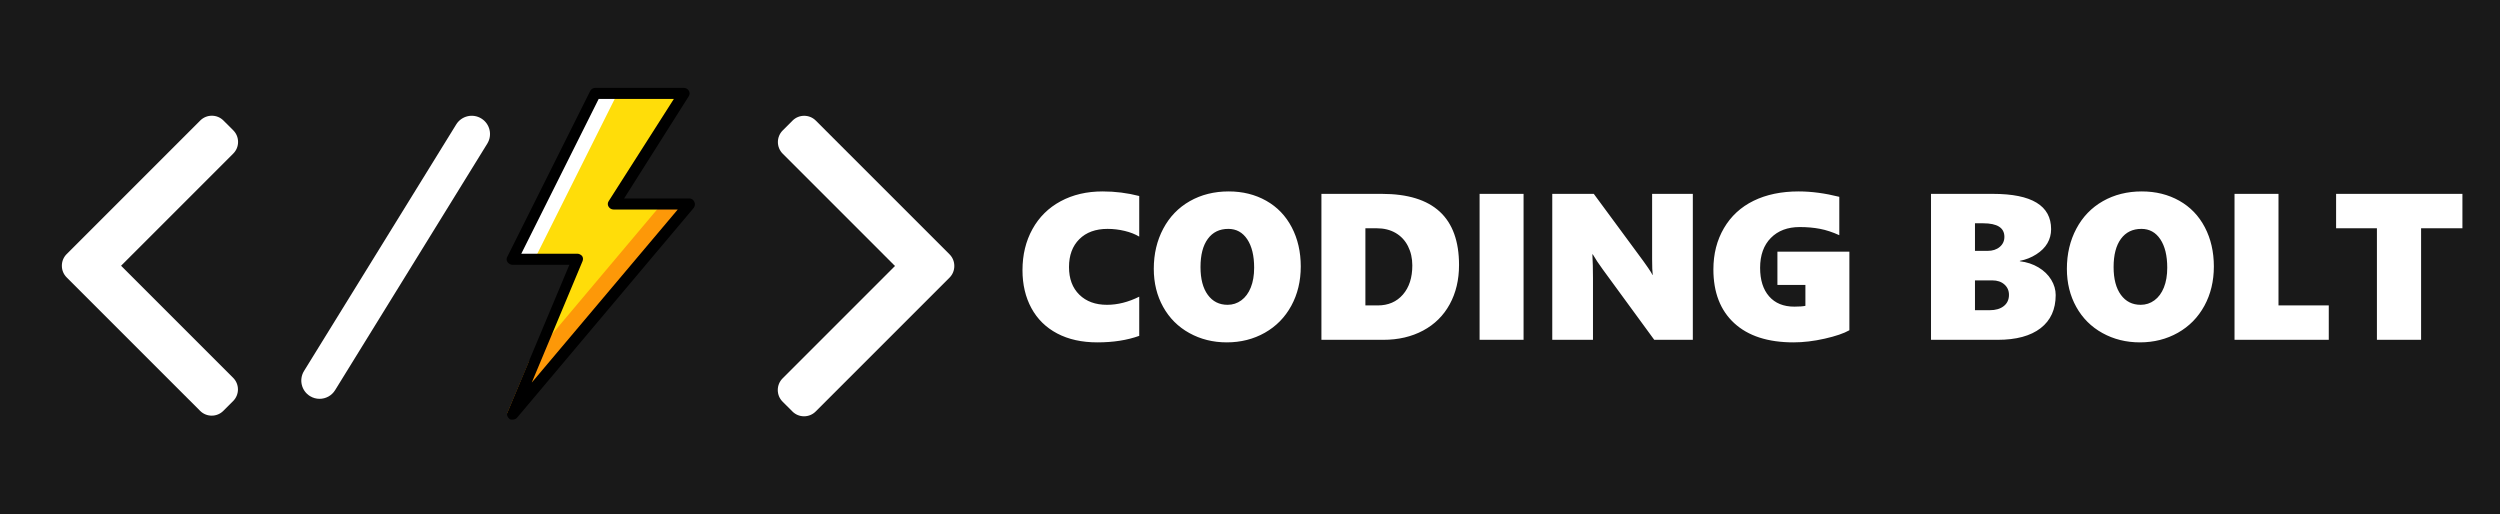
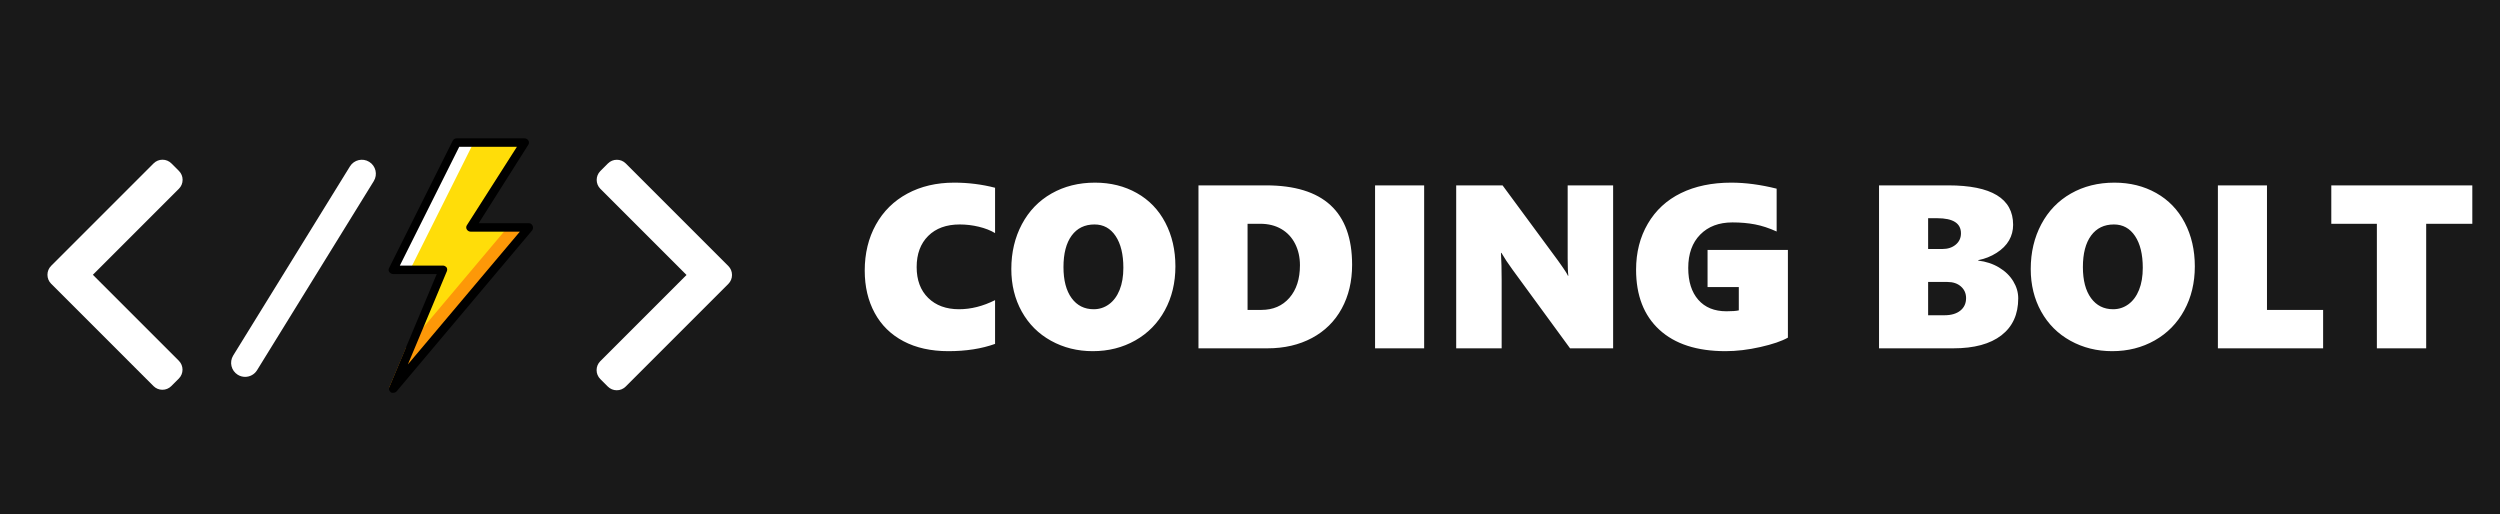
<svg xmlns="http://www.w3.org/2000/svg" xmlns:xlink="http://www.w3.org/1999/xlink" width="1751px" height="360px" viewbox="0 0 1751 360" version="1.1">
  <defs>
-     <path d="M0 0L210.469 0L210.469 210.469L0 210.469L0 0Z" id="path_1" />
-     <path d="M0 0L210.071 0L210.071 210.071L0 210.071L0 0Z" id="path_2" />
-     <path d="M0 0L198.248 0L198.248 198.249L0 198.249L0 0Z" id="path_3" />
-     <path d="M0 0L232.352 0L232.352 232.352L0 232.352L0 0Z" id="path_4" />
+     <path d="M0 0L161.441 0L161.441 161.441L0 161.441L0 0Z" id="path_1" />
+     <path d="M0 0L161.136 0L161.136 161.136L0 161.136L0 0Z" id="path_2" />
+     <path d="M0 0L152.067 0L152.067 152.068L0 152.068L0 0Z" id="path_3" />
+     <path d="M0 0L178.227 0L178.227 178.227L0 178.227L0 0Z" id="path_4" />
    <rect width="1751" height="360" id="artboard_1" />
    <clipPath id="clip_1">
      <use xlink:href="#artboard_1" clip-rule="evenodd" />
    </clipPath>
    <clipPath id="mask_1">
      <use xlink:href="#path_1" />
    </clipPath>
    <clipPath id="mask_2">
      <use xlink:href="#path_2" />
    </clipPath>
    <clipPath id="mask_3">
      <use xlink:href="#path_3" />
    </clipPath>
    <clipPath id="mask_4">
      <use xlink:href="#path_4" />
    </clipPath>
  </defs>
  <g id="Pixelbook" clip-path="url(#clip_1)">
    <use xlink:href="#artboard_1" stroke="none" fill="#191919" />
-     <g id="right-arrow" transform="translate(501.3442 81.10178)">
-       <path d="M0 0L210.469 0L210.469 210.469L0 210.469L0 0Z" id="Background" fill="none" fill-rule="evenodd" stroke="none" />
+     <g id="right-arrow" transform="translate(384.5585 111.8987)">
+       <path d="M0 0L161.441 0L161.441 161.441L0 161.441L0 0Z" id="Background" fill="none" fill-rule="evenodd" stroke="none" />
      <g clip-path="url(#mask_1)">
-         <g id="Group" transform="translate(43.41016 0)">
+         <g id="Group" transform="translate(33.29797 0)">
          <g id="Group">
-             <path d="M120.292 97.022L26.63 3.362C24.464 1.194 21.572 0 18.489 0C15.405 0 12.513 1.194 10.347 3.362L3.45 10.258C-1.039 14.752 -1.039 22.055 3.45 26.541L82.099 105.191L3.362 183.928C1.196 186.096 0 188.986 0 192.068C0 195.153 1.196 198.043 3.362 200.213L10.26 207.107C12.428 209.275 15.318 210.469 18.401 210.469C21.485 210.469 24.377 209.275 26.543 207.107L120.292 113.362C122.463 111.187 123.656 108.283 123.649 105.196C123.656 102.097 122.463 99.195 120.292 97.022L120.292 97.022Z" id="Shape" fill="#FFFFFF" fill-rule="evenodd" stroke="none" />
+             <path d="M92.27 74.421L20.427 2.579C18.765 0.916 16.547 0 14.182 0C11.817 0 9.598 0.916 7.937 2.579L2.646 7.869C-0.797 11.315 -0.797 16.917 2.646 20.358L62.975 80.687L2.579 141.083C0.917 142.746 0 144.963 0 147.327C0 149.693 0.917 151.91 2.579 153.574L7.87 158.862C9.533 160.525 11.75 161.441 14.115 161.441C16.48 161.441 18.698 160.525 20.36 158.862L92.27 86.955C93.936 85.286 94.851 83.059 94.845 80.691C94.851 78.314 93.936 76.088 92.27 74.421L92.27 74.421Z" id="Shape" fill="#FFFFFF" fill-rule="evenodd" stroke="none" />
          </g>
        </g>
      </g>
    </g>
-     <g id="left-arrow-(1)" transform="translate(1.5258789E-05 81.04992)">
-       <path d="M0 0L210.071 0L210.071 210.071L0 210.071L0 0Z" id="Background" fill="none" fill-rule="evenodd" stroke="none" />
+     <g id="left-arrow-(1)" transform="translate(1.5258789E-05 111.8589)">
+       <path d="M0 0L161.136 0L161.136 161.136L0 161.136L0 0Z" id="Background" fill="none" fill-rule="evenodd" stroke="none" />
      <g clip-path="url(#mask_2)">
-         <g id="Group" transform="translate(43.32936 0)">
+         <g id="Group" transform="translate(33.23601 0)">
          <g id="Group">
-             <path d="M41.471 105.08L120.059 26.489C122.222 24.331 123.413 21.444 123.413 18.367C123.413 15.287 122.222 12.403 120.059 10.241L113.172 3.358C111.012 1.192 108.124 2.03597e-07 105.046 2.03597e-07C101.968 2.03597e-07 99.084 1.192 96.922 3.358L3.351 96.927C1.18 99.096 -0.008 101.994 4.56058e-05 105.075C-0.008 108.17 1.179 111.065 3.351 113.235L96.835 206.714C98.997 208.879 101.881 210.071 104.961 210.071C108.038 210.071 110.923 208.879 113.087 206.714L119.971 199.831C124.451 195.351 124.451 188.058 119.971 183.58L41.471 105.08L41.471 105.08Z" id="Shape" fill="#FFFFFF" fill-rule="evenodd" stroke="none" />
+             <path d="M31.811 80.602L92.091 20.319C93.751 18.663 94.664 16.449 94.664 14.088C94.664 11.726 93.751 9.514 92.091 7.855L86.809 2.576C85.152 0.914 82.937 1.5617e-07 80.576 1.5617e-07C78.215 1.5617e-07 76.003 0.914 74.344 2.576L2.57 74.348C0.905 76.012 -0.007 78.235 3.49822e-05 80.598C-0.007 82.972 0.904 85.193 2.57 86.858L74.277 158.561C75.936 160.222 78.149 161.136 80.511 161.136C82.871 161.136 85.084 160.222 86.744 158.561L92.025 153.281C95.461 149.845 95.461 144.251 92.025 140.816L31.811 80.602L31.811 80.602Z" id="Shape" fill="#FFFFFF" fill-rule="evenodd" stroke="none" />
          </g>
        </g>
      </g>
    </g>
-     <g id="divide-mathematical-sign" transform="translate(177.9966 81.08605)">
-       <path d="M0 0L198.248 0L198.248 198.249L0 198.249L0 0Z" id="Background" fill="none" fill-rule="evenodd" stroke="none" />
+     <g id="divide-mathematical-sign" transform="translate(136.5332 111.8866)">
+       <path d="M0 0L152.067 0L152.067 152.068L0 152.068L0 0Z" id="Background" fill="none" fill-rule="evenodd" stroke="none" />
      <g clip-path="url(#mask_3)">
-         <g id="Group" transform="translate(33.03717 0.0009155273)">
+         <g id="Group" transform="translate(25.34133 0.0007019043)">
          <g id="Group">
-             <path d="M108.494 6.074L1.91 178.739C-1.804 184.752 0.064 192.631 6.075 196.339C8.168 197.631 10.487 198.25 12.781 198.25C17.071 198.25 21.262 196.096 23.679 192.174L130.263 19.507C133.975 13.496 132.11 5.617 126.097 1.908C120.087 -1.802 112.201 0.062 108.494 6.074L108.494 6.074Z" id="Shape" fill="#FFFFFF" fill-rule="evenodd" stroke="none" />
+             <path d="M83.221 4.659L1.465 137.102C-1.384 141.715 0.049 147.758 4.66 150.603C6.265 151.594 8.044 152.069 9.804 152.069C13.094 152.069 16.309 150.416 18.163 147.408L99.919 14.963C102.766 10.352 101.335 4.308 96.723 1.464C92.113 -1.382 86.064 0.048 83.221 4.659L83.221 4.659Z" id="Shape" fill="#FFFFFF" fill-rule="evenodd" stroke="none" />
          </g>
        </g>
      </g>
    </g>
-     <g id="flash" transform="translate(304.6037 61.54819)">
-       <path d="M0 0L232.352 0L232.352 232.352L0 232.352L0 0Z" id="Background" fill="none" fill-rule="evenodd" stroke="none" />
+     <g id="flash" transform="translate(233.6478 96.89999)">
+       <path d="M0 0L178.227 0L178.227 178.227L0 178.227L0 0Z" id="Background" fill="none" fill-rule="evenodd" stroke="none" />
      <g clip-path="url(#mask_4)">
-         <g id="Group" transform="translate(50.22873 1.1444092E-05)">
-           <path d="M123.921 77.451L70.867 77.451L120.048 0L58.088 0L0 116.176L45.696 116.176L0 224.607L123.921 77.451L123.921 77.451Z" transform="translate(4.066256 3.872364)" id="Shape" fill="#FFDD09" fill-rule="evenodd" stroke="none" />
-           <path d="M73.578 0L58.088 0L0 116.176L15.49 116.176L73.578 0L73.578 0Z" transform="translate(4.066256 3.872364)" id="Shape" fill="#FFFFFF" fill-rule="evenodd" stroke="none" />
-           <path d="M108.431 0L15.49 110.367L0 147.156L123.921 0L108.431 0L108.431 0Z" transform="translate(0.1938903 81.32312)" id="Shape" fill="#FD9808" fill-rule="evenodd" stroke="none" />
-           <path d="M4.066 232.352C3.292 232.352 2.517 232.352 2.13 231.965C0.581 230.803 -0.194 228.867 0.581 227.318L43.953 123.921L4.066 123.921C2.905 123.921 1.356 123.146 0.581 121.985C-0.194 120.823 -0.194 119.274 0.581 118.112L58.669 1.936C59.444 0.775 60.605 0 62.154 0L124.115 0C125.663 0 126.825 0.775 127.6 1.936C128.374 3.098 128.374 4.647 127.6 5.809L82.291 77.451L127.987 77.451C129.536 77.451 130.698 78.225 131.472 79.774C132.247 81.323 131.859 82.872 131.085 84.034L7.164 231.19C6.39 231.965 5.228 232.352 4.066 232.352L4.066 232.352ZM10.262 116.176L49.762 116.176C50.924 116.176 52.086 116.951 52.86 117.725C53.635 118.887 53.635 120.048 53.247 121.21L17.62 206.406L119.855 85.195L74.933 85.195C73.384 85.195 72.222 84.421 71.448 83.259C70.673 82.097 70.673 80.549 71.448 79.387L117.144 7.745L64.478 7.745L10.262 116.176L10.262 116.176Z" id="Shape" fill="#000000" fill-rule="evenodd" stroke="none" />
+         <g id="Group" transform="translate(38.5282 1.5258789E-05)">
+           <path d="M95.054 59.409L54.359 59.409L92.084 0L44.557 0L0 89.113L35.051 89.113L0 172.286L95.054 59.409L95.054 59.409Z" transform="translate(3.119039 2.970316)" id="Shape" fill="#FFDD09" fill-rule="evenodd" stroke="none" />
+           <path d="M56.438 0L44.557 0L0 89.113L11.882 89.113L56.438 0L56.438 0Z" transform="translate(3.119039 2.970316)" id="Shape" fill="#FFFFFF" fill-rule="evenodd" stroke="none" />
+           <path d="M83.172 0L11.882 84.658L0 112.877L95.054 0L83.172 0L83.172 0Z" transform="translate(0.1487296 62.3793)" id="Shape" fill="#FD9808" fill-rule="evenodd" stroke="none" />
+           <path d="M3.119 178.227C2.525 178.227 1.931 178.227 1.634 177.93C0.446 177.039 -0.149 175.553 0.446 174.365L33.715 95.054L3.119 95.054C2.228 95.054 1.04 94.46 0.446 93.569C-0.149 92.678 -0.149 91.49 0.446 90.599L45.002 1.485C45.596 0.594 46.488 0 47.676 0L95.203 0C96.391 0 97.282 0.594 97.876 1.485C98.47 2.376 98.47 3.565 97.876 4.456L63.122 59.409L98.173 59.409C99.361 59.409 100.252 60.003 100.846 61.191C101.441 62.379 101.143 63.568 100.549 64.459L5.495 177.335C4.901 177.93 4.01 178.227 3.119 178.227L3.119 178.227ZM7.872 89.113L38.17 89.113C39.061 89.113 39.952 89.707 40.547 90.301C41.141 91.192 41.141 92.084 40.843 92.975L13.515 158.324L91.935 65.35L57.478 65.35C56.29 65.35 55.399 64.755 54.804 63.864C54.21 62.973 54.21 61.785 54.804 60.894L89.856 5.941L49.458 5.941L7.872 89.113L7.872 89.113Z" id="Shape" fill="#000000" fill-rule="evenodd" stroke="none" />
        </g>
      </g>
    </g>
-     <g id="CODING-BOLT" fill="#FFFFFF" transform="translate(711.8 82.89999)">
-       <path d="M56.817 156.896Q73.428 156.896 86.117 152.334L86.117 124.888Q74.711 130.591 63.519 130.591Q51.399 130.591 44.164 123.498Q36.928 116.404 36.928 104.143Q36.928 91.81 44.164 84.609Q51.399 77.409 63.946 77.409Q70.006 77.409 75.923 78.835Q81.84 80.261 86.117 82.827L86.117 54.383Q73.713 51.175 60.453 51.175Q43.843 51.175 31.082 58.054Q18.321 64.934 11.335 77.552Q4.349 90.17 4.349 106.353Q4.349 121.395 10.586 132.908Q16.824 144.421 28.658 150.659Q40.492 156.896 56.817 156.896ZM192.623 131.268Q199.253 119.113 199.253 103.715Q199.253 88.388 192.944 76.304Q186.635 64.221 175.05 57.698Q163.466 51.175 148.78 51.175Q133.524 51.175 121.548 57.983Q109.571 64.791 102.941 77.267Q96.311 89.742 96.311 105.354Q96.311 120.254 102.87 132.052Q109.429 143.851 121.227 150.374Q133.025 156.896 147.426 156.896Q162.183 156.896 174.088 150.16Q185.993 143.423 192.623 131.268ZM566.249 154.294Q577.727 151.692 583.501 148.413L583.501 93.378L533.1 93.378L533.1 116.689L552.704 116.689L552.704 131.304Q550.209 131.874 544.934 131.874Q533.599 131.874 527.29 124.674Q520.98 117.474 520.98 104.713Q520.98 91.382 528.501 83.754Q536.022 76.126 548.712 76.126Q556.411 76.126 562.898 77.374Q569.386 78.621 576.443 81.829L576.443 54.953Q561.33 51.175 547.999 51.175Q529.82 51.175 516.418 57.733Q503.016 64.292 495.637 76.91Q488.259 89.528 488.259 105.782Q488.259 130.021 502.873 143.458Q517.487 156.896 544.363 156.896Q554.771 156.896 566.249 154.294ZM832.157 131.268Q838.787 119.113 838.787 103.715Q838.787 88.388 832.478 76.304Q826.169 64.221 814.584 57.698Q803 51.175 788.314 51.175Q773.059 51.175 761.082 57.983Q749.105 64.791 742.476 77.267Q735.846 89.742 735.846 105.354Q735.846 120.254 742.404 132.052Q748.963 143.851 760.761 150.374Q772.56 156.896 786.96 156.896Q801.717 156.896 813.622 150.16Q825.527 143.423 832.157 131.268ZM310.107 102.717Q310.107 118.258 303.584 130.199Q297.062 142.14 284.942 148.627Q272.823 155.114 256.997 155.114L213.725 155.114L213.725 52.886L256.07 52.886Q310.107 52.886 310.107 102.717ZM324.508 52.886L324.508 155.114L355.305 155.114L355.305 52.886L324.508 52.886ZM446.84 155.114L410.768 105.782Q406.49 99.936 403.781 95.231L403.496 95.231Q403.924 102.788 403.924 112.198L403.924 155.114L375.408 155.114L375.408 52.886L404.494 52.886L439.069 99.794Q439.711 100.721 440.638 102.004Q441.564 103.287 442.491 104.642Q443.418 105.996 444.238 107.279Q445.058 108.563 445.485 109.561L445.771 109.561Q445.343 106.424 445.343 98.725L445.343 52.886L473.858 52.886L473.858 155.114L446.84 155.114ZM728.004 123.747Q728.004 138.789 717.453 146.952Q706.902 155.114 687.298 155.114L640.675 155.114L640.675 52.886L684.09 52.886Q724.796 52.886 724.796 77.623Q724.796 82.97 722.229 87.425Q719.663 91.881 714.423 95.231Q709.184 98.582 702.91 99.794L702.91 100.079Q710.182 100.935 715.956 104.392Q721.73 107.85 724.867 113.018Q728.004 118.187 728.004 123.747ZM853.259 155.114L853.259 52.886L884.056 52.886L884.056 131.019L919.272 131.019L919.272 155.114L853.259 155.114ZM983.932 155.114L983.932 76.981L1012.88 76.981L1012.88 52.886L924.405 52.886L924.405 76.981L952.992 76.981L952.992 155.114L983.932 155.114ZM692.074 82.97Q692.074 73.488 677.175 73.488L671.472 73.488L671.472 92.808L680.383 92.808Q685.516 92.808 688.795 90.063Q692.074 87.318 692.074 82.97ZM277.386 103.002Q277.386 95.517 274.356 89.528Q271.326 83.54 265.694 80.261Q260.063 76.981 252.435 76.981L244.521 76.981L244.521 131.019L253.147 131.019Q264.197 131.019 270.792 123.426Q277.386 115.834 277.386 103.002ZM161.755 84.681Q166.603 91.952 166.603 104.57Q166.603 112.626 164.25 118.472Q161.897 124.317 157.62 127.454Q153.343 130.591 147.996 130.591Q139.228 130.591 134.13 123.604Q129.033 116.618 129.033 104.143Q129.033 91.382 134.166 84.395Q139.299 77.409 148.495 77.409Q156.907 77.409 161.755 84.681ZM801.289 84.681Q806.137 91.952 806.137 104.57Q806.137 112.626 803.784 118.472Q801.432 124.317 797.154 127.454Q792.877 130.591 787.53 130.591Q778.762 130.591 773.665 123.604Q768.567 116.618 768.567 104.143Q768.567 91.382 773.7 84.395Q778.833 77.409 788.029 77.409Q796.441 77.409 801.289 84.681ZM695.282 123.604Q695.282 119.185 692.074 116.333Q688.866 113.481 683.591 113.481L671.472 113.481L671.472 134.369L681.737 134.369Q688.011 134.369 691.646 131.482Q695.282 128.595 695.282 123.604Z" />
+     <g id="CODING-BOLT" fill="#FFFFFF" transform="translate(600.8 82.89999)">
+       <path d="M63.433 163.056Q81.978 163.056 96.144 157.962L96.144 127.32Q83.41 133.687 70.915 133.687Q57.384 133.687 49.306 125.768Q41.227 117.849 41.227 104.159Q41.227 90.39 49.306 82.352Q57.384 74.313 71.392 74.313Q78.157 74.313 84.763 75.905Q91.369 77.497 96.144 80.362L96.144 48.605Q82.296 45.024 67.492 45.024Q48.948 45.024 34.701 52.704Q20.455 60.385 12.655 74.472Q4.855 88.56 4.855 106.626Q4.855 123.42 11.819 136.274Q18.783 149.127 31.995 156.092Q45.207 163.056 63.433 163.056ZM215.052 134.443Q222.454 120.873 222.454 103.682Q222.454 86.57 215.41 73.079Q208.366 59.589 195.433 52.306Q182.5 45.024 166.104 45.024Q149.072 45.024 135.701 52.625Q122.33 60.226 114.928 74.154Q107.526 88.082 107.526 105.512Q107.526 122.146 114.848 135.319Q122.17 148.491 135.343 155.773Q148.515 163.056 164.592 163.056Q181.067 163.056 194.358 155.534Q207.65 148.013 215.052 134.443ZM632.182 160.151Q644.996 157.246 651.443 153.584L651.443 92.141L595.173 92.141L595.173 118.167L617.06 118.167L617.06 134.483Q614.274 135.12 608.385 135.12Q595.73 135.12 588.686 127.081Q581.643 119.042 581.643 104.796Q581.643 89.913 590.039 81.397Q598.436 72.88 612.603 72.88Q621.199 72.88 628.441 74.273Q635.684 75.666 643.563 79.248L643.563 49.242Q626.69 45.024 611.807 45.024Q591.512 45.024 576.549 52.346Q561.586 59.669 553.348 73.756Q545.111 87.843 545.111 105.99Q545.111 133.05 561.427 148.053Q577.743 163.056 607.748 163.056Q619.368 163.056 632.182 160.151ZM929.052 134.443Q936.454 120.873 936.454 103.682Q936.454 86.57 929.41 73.079Q922.367 59.589 909.433 52.306Q896.5 45.024 880.104 45.024Q863.072 45.024 849.701 52.625Q836.33 60.226 828.928 74.154Q821.526 88.082 821.526 105.512Q821.526 122.146 828.849 135.319Q836.171 148.491 849.343 155.773Q862.515 163.056 878.592 163.056Q895.067 163.056 908.359 155.534Q921.65 148.013 929.052 134.443ZM346.216 102.567Q346.216 119.918 338.933 133.249Q331.651 146.581 318.121 153.823Q304.59 161.066 286.921 161.066L238.61 161.066L238.61 46.934L285.887 46.934Q346.216 46.934 346.216 102.567ZM362.293 46.934L362.293 161.066L396.676 161.066L396.676 46.934L362.293 46.934ZM498.869 161.066L458.597 105.99Q453.821 99.463 450.797 94.21L450.479 94.21Q450.956 102.647 450.956 113.153L450.956 161.066L419.12 161.066L419.12 46.934L451.593 46.934L490.194 99.304Q490.91 100.339 491.945 101.771Q492.979 103.204 494.014 104.716Q495.049 106.229 495.964 107.661Q496.879 109.094 497.357 110.208L497.675 110.208Q497.198 106.706 497.198 98.11L497.198 46.934L529.034 46.934L529.034 161.066L498.869 161.066ZM812.771 126.046Q812.771 142.84 800.992 151.953C793.139 158.028 781.917 161.066 767.326 161.066L715.274 161.066L715.274 46.934L763.744 46.934Q809.19 46.934 809.19 74.552Q809.19 80.521 806.325 85.495Q803.459 90.47 797.61 94.21Q791.76 97.951 784.756 99.304L784.756 99.623Q792.874 100.578 799.321 104.438Q805.768 108.298 809.27 114.068Q812.771 119.838 812.771 126.046ZM952.611 161.066L952.611 46.934L986.994 46.934L986.994 134.165L1026.31 134.165L1026.31 161.066L952.611 161.066ZM1098.5 161.066L1098.5 73.835L1130.81 73.835L1130.81 46.934L1032.04 46.934L1032.04 73.835L1063.96 73.835L1063.96 161.066L1098.5 161.066ZM772.658 80.521Q772.658 69.936 756.024 69.936L749.657 69.936L749.657 91.504L759.605 91.504Q765.336 91.504 768.997 88.44Q772.658 85.376 772.658 80.521ZM309.684 102.886Q309.684 94.529 306.302 87.843Q302.919 81.158 296.631 77.497Q290.344 73.835 281.828 73.835L272.993 73.835L272.993 134.165L282.624 134.165Q294.96 134.165 302.322 125.688Q309.684 117.212 309.684 102.886ZM180.589 82.431Q186.001 90.549 186.001 104.637Q186.001 113.63 183.375 120.157Q180.749 126.683 175.973 130.185Q171.198 133.687 165.229 133.687Q155.439 133.687 149.748 125.887Q144.058 118.087 144.058 104.159Q144.058 89.913 149.788 82.113Q155.519 74.313 165.786 74.313Q175.177 74.313 180.589 82.431ZM894.59 82.431Q900.002 90.549 900.002 104.637Q900.002 113.63 897.375 120.157Q894.749 126.683 889.974 130.185Q885.198 133.687 879.229 133.687Q869.439 133.687 863.749 125.887Q858.058 118.087 858.058 104.159Q858.058 89.913 863.789 82.113Q869.519 74.313 879.786 74.313Q889.178 74.313 894.59 82.431ZM776.24 125.887Q776.24 120.953 772.658 117.769Q769.077 114.585 763.187 114.585L749.657 114.585L749.657 137.905L761.118 137.905Q768.122 137.905 772.181 134.682Q776.24 131.458 776.24 125.887Z" />
    </g>
  </g>
</svg>
